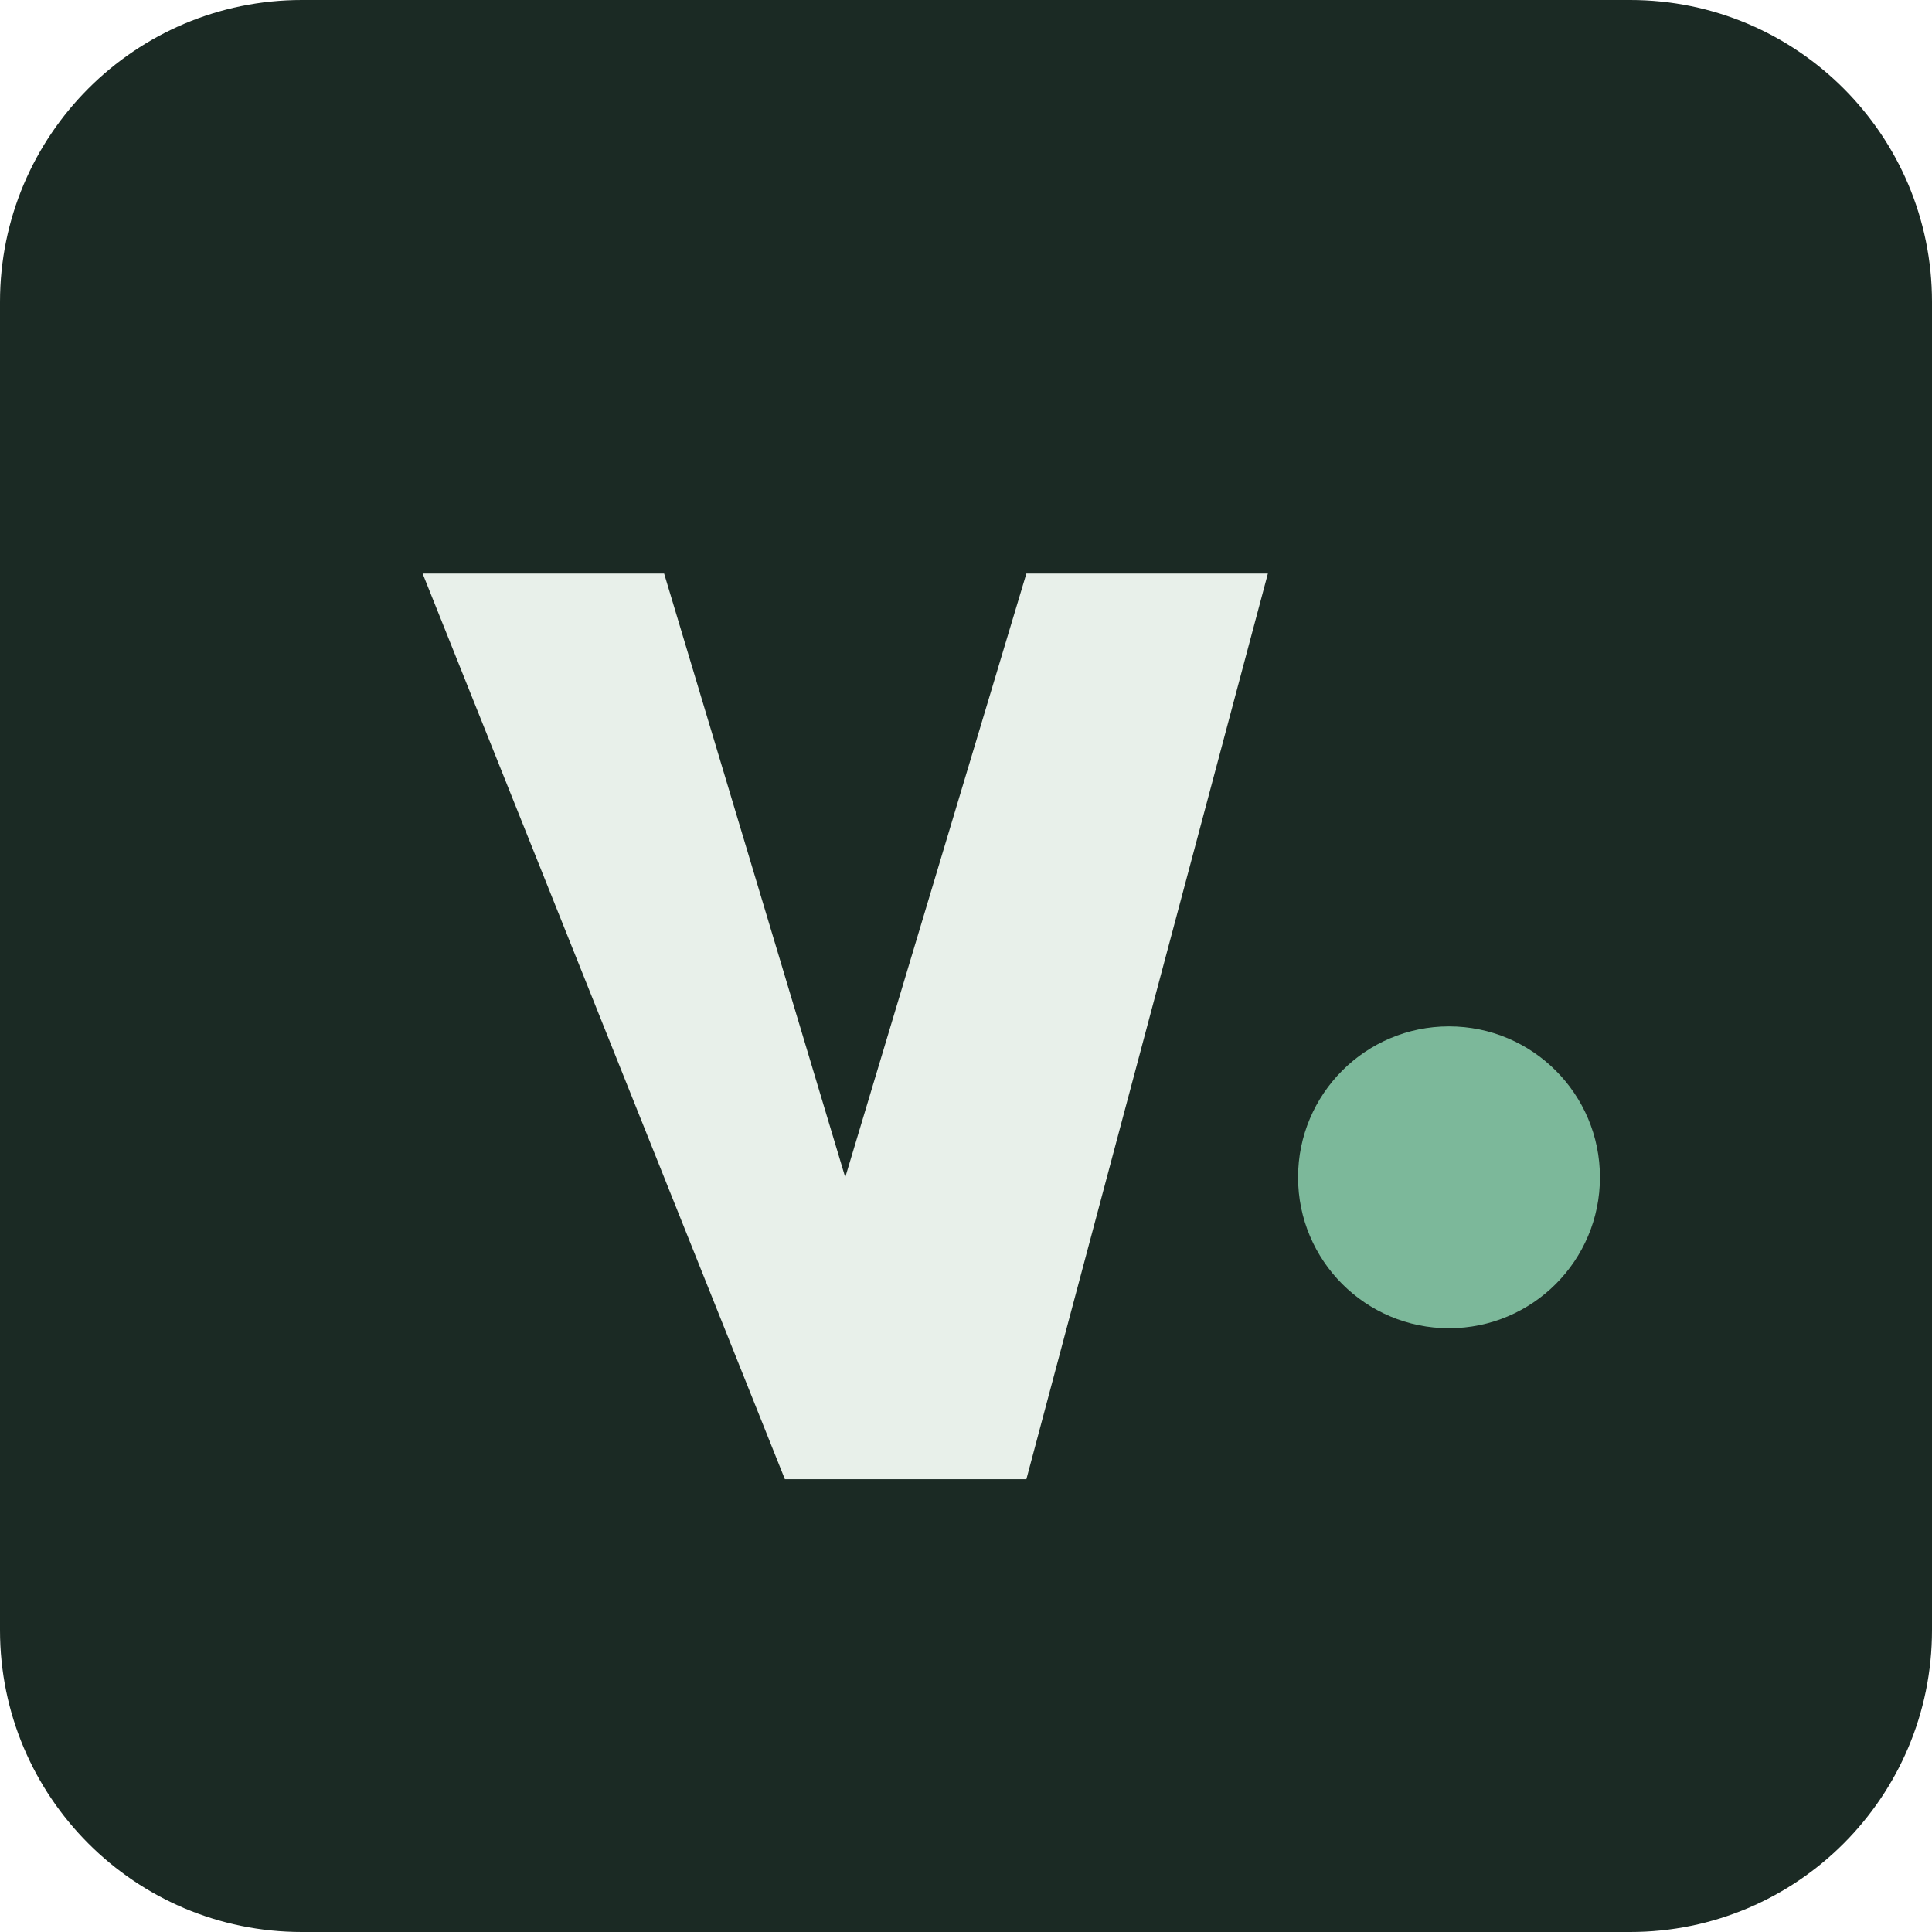
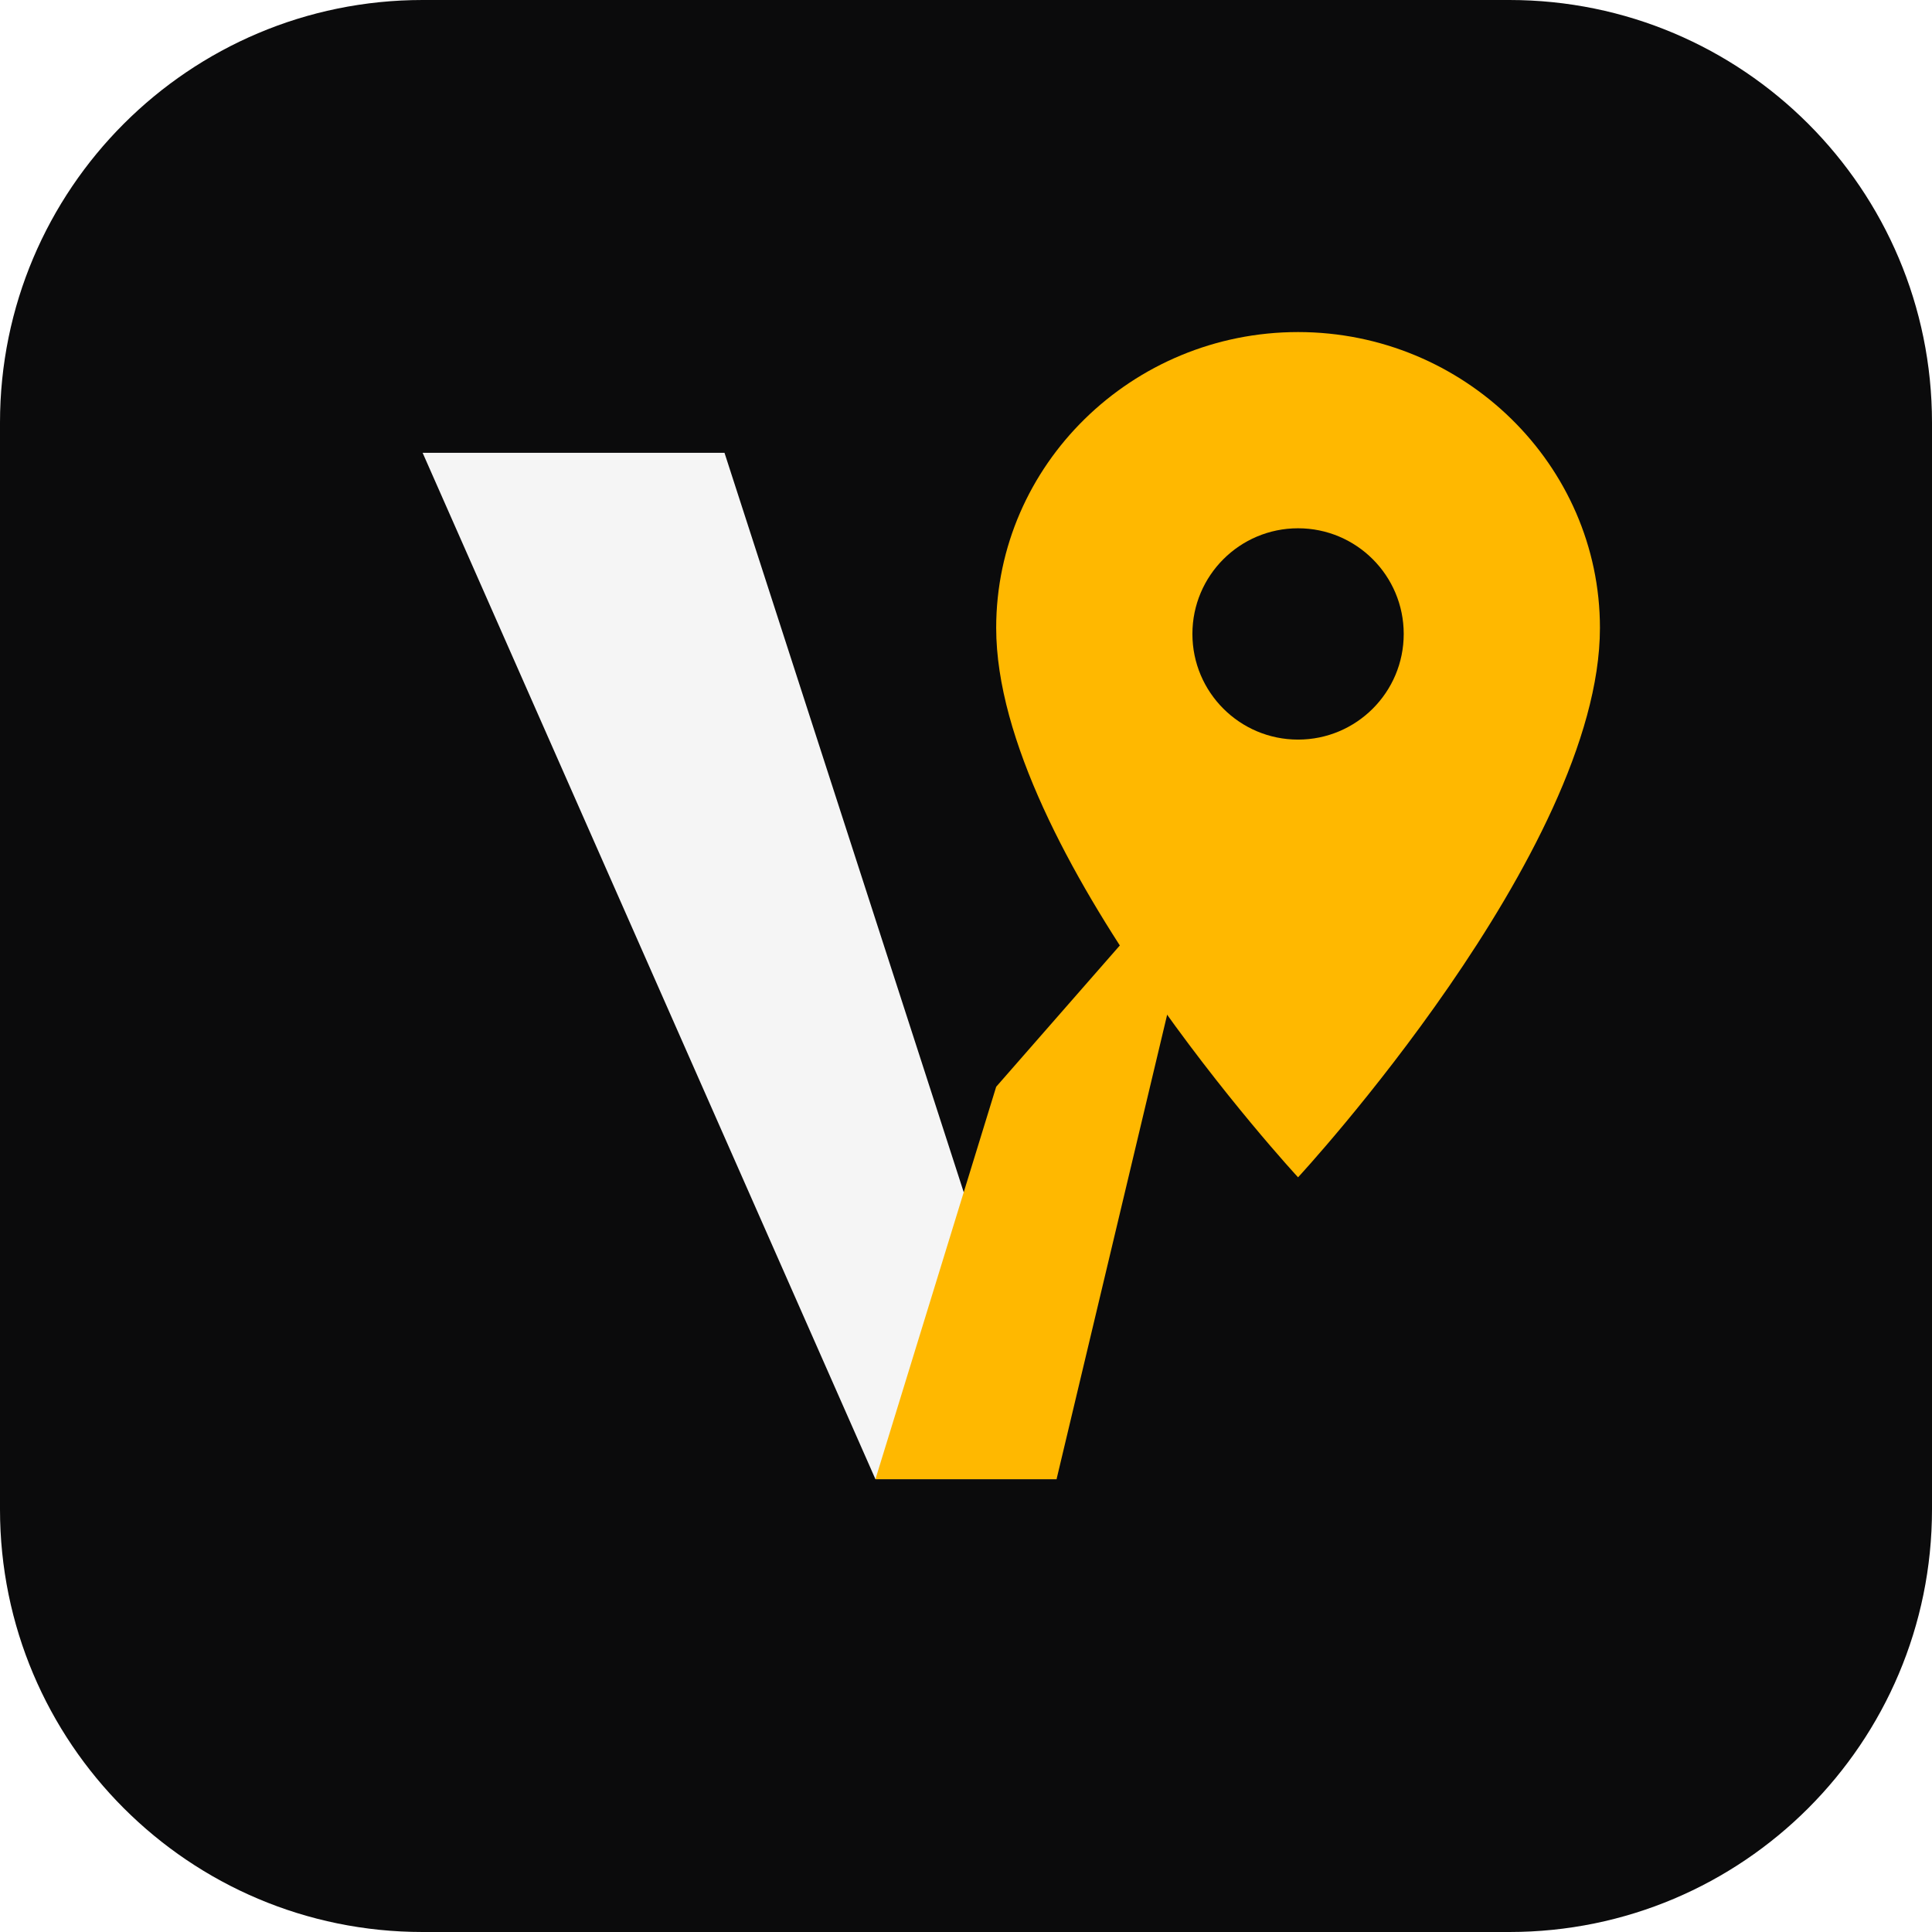
<svg xmlns="http://www.w3.org/2000/svg" viewBox="0 0 128 128" role="img" aria-label="Vibage">
-   <rect width="128" height="128" rx="20" fill="#1B2A24" />
-   <path d="M28 38h16l12 40 12-40h16L68 98H52L28 38z" fill="#E8F0EA" />
-   <circle cx="96" cy="78" r="10" fill="#7CB89A" />
+   <rect width="128" height="128" rx="28" fill="#0B0B0C" />
+   <path d="M28 30 L58 98 L70 98 L48 30 Z" fill="#F5F5F5" />
+   <path d="M80 56 L70 98 L58 98 L66 72 Z" fill="#FFB800" />
+   <path d="M86 22c-11 0-20 8.8-20 19.6 0 14.8 20 36.4 20 36.4s20-21.6 20-36.4C106 30.8 97 22 86 22z" fill="#FFB800" />
+   <circle cx="86" cy="42" r="7" fill="#0B0B0C" />
</svg>
